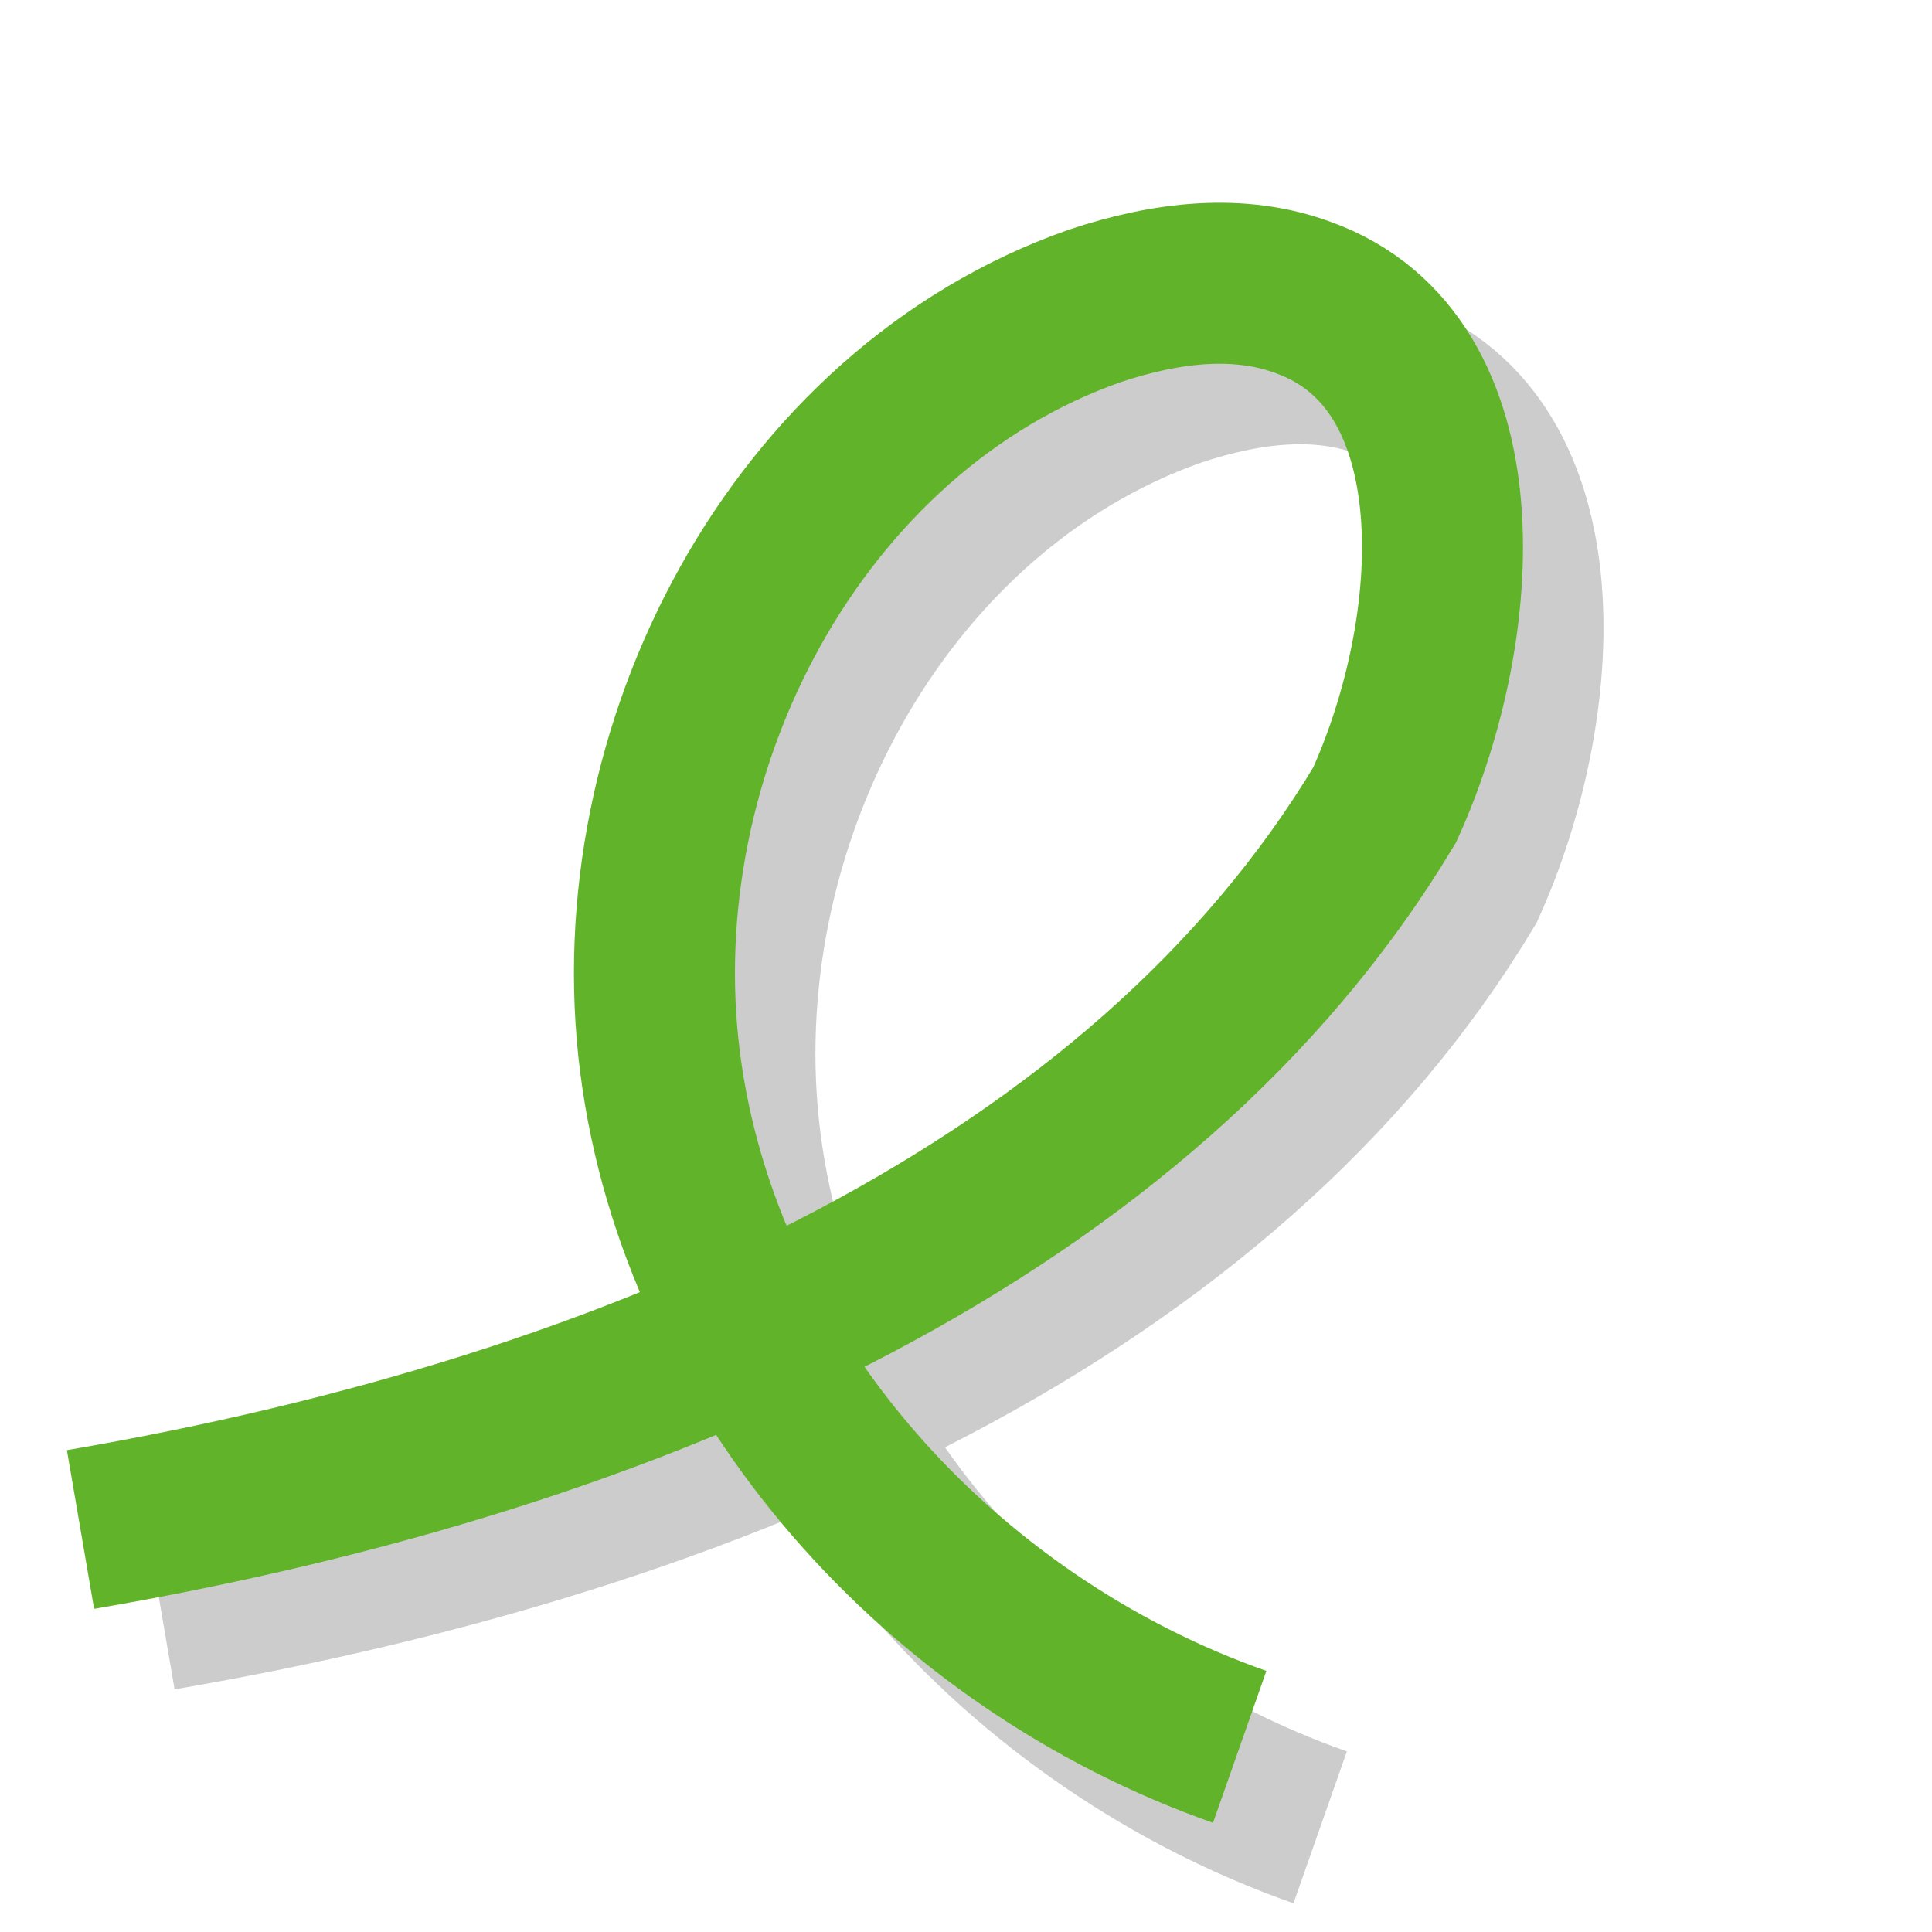
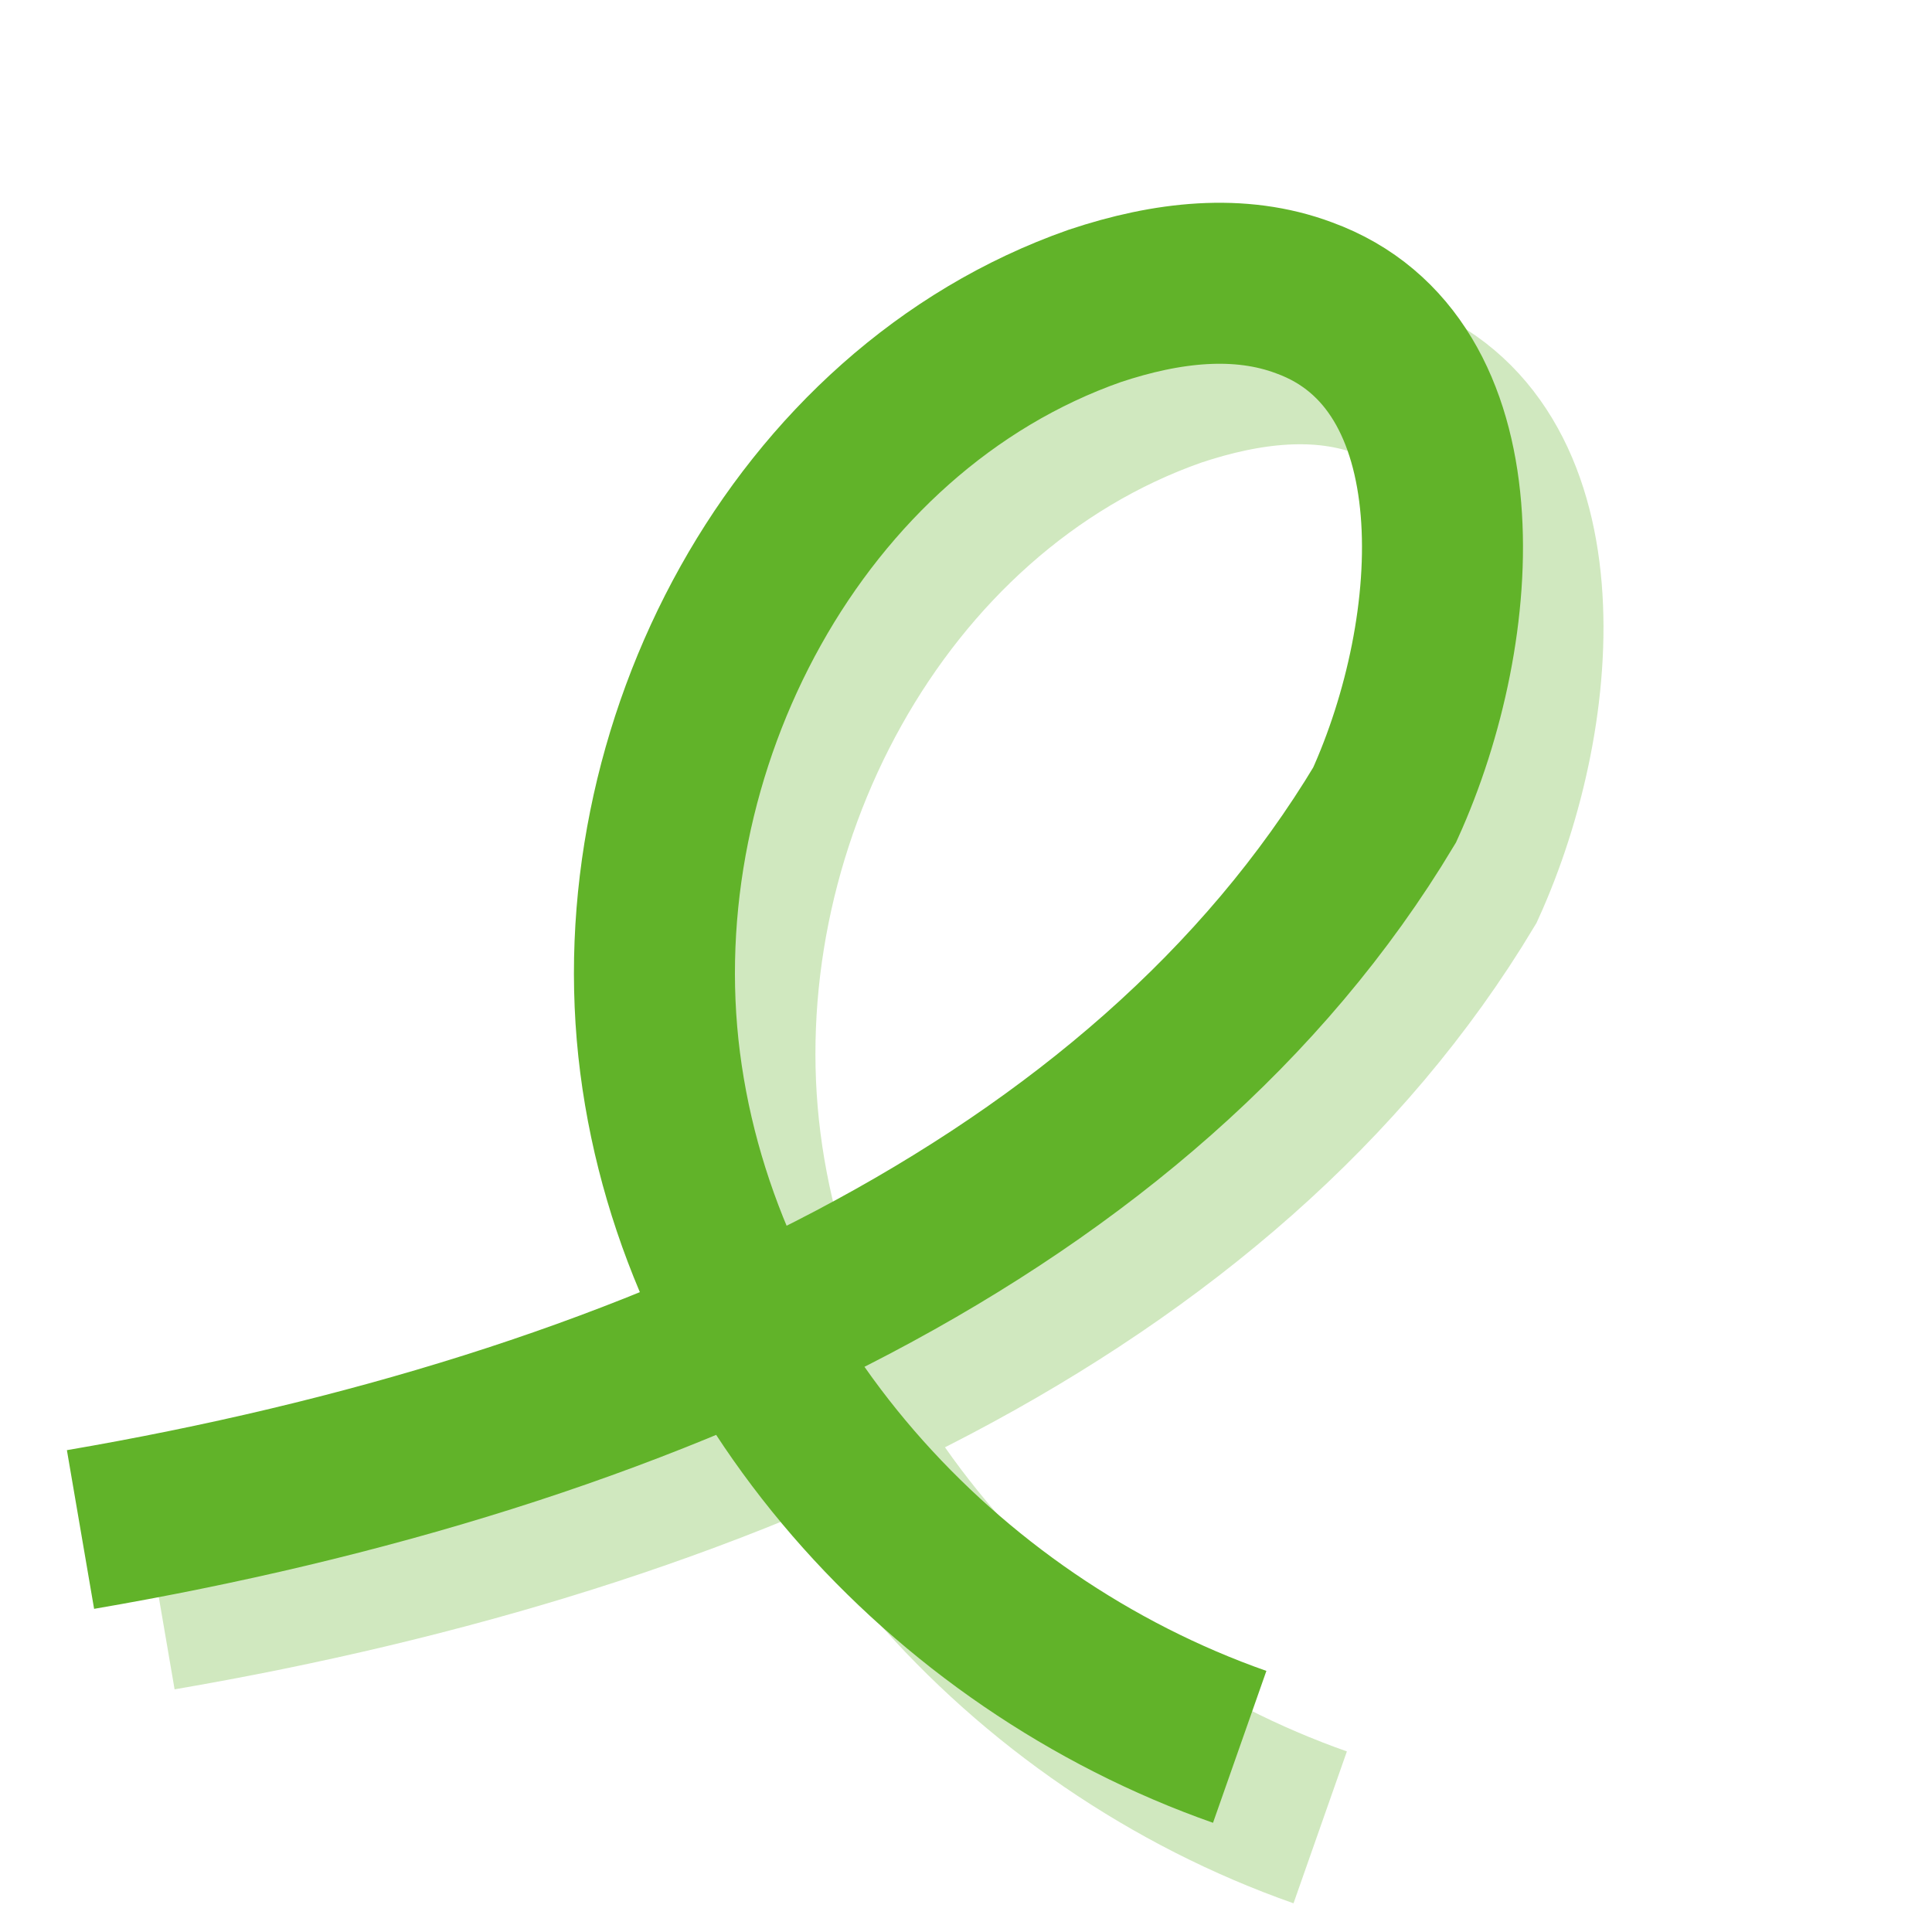
<svg xmlns="http://www.w3.org/2000/svg" width="24" height="24" viewport-fill="#FF00FF" viewport-fill-opacity="0">
-   <path transform="translate(1,10)" id="path-shadow" fill="none" d="M1,10       c7-1.2,13.2-4,16.2-9       c1-2.2,1.2-5.5-1-6.3       c-0.8-0.3-1.7-0.2-2.6,0.1       c-3.7,1.3-5.9,5.5-5.4,9.4       c0.5,3.9,3.5,7.2,7.2,8.5" stroke-width="2" stroke="#CCCCCC" />
+   <path transform="translate(1,10)" id="path-shadow" fill="none" d="M1,10       c7-1.2,13.2-4,16.2-9       c1-2.2,1.2-5.5-1-6.3       c-0.8-0.3-1.7-0.2-2.6,0.1       c-3.7,1.3-5.9,5.5-5.4,9.4       c0.5,3.9,3.5,7.2,7.2,8.5" stroke-width="2" stroke-opacity="0.3" stroke="#61B329" />
  <path transform="translate(0,9)" id="path" fill="none" d="M1,10     c7-1.2,13.2-4,16.2-9     c1-2.2,1.2-5.5-1-6.3     c-0.8-0.3-1.7-0.2-2.6,0.1     c-3.7,1.3-5.9,5.5-5.4,9.4     c0.5,3.9,3.5,7.2,7.2,8.5" stroke-width="2" stroke="#61B329" />
</svg>
